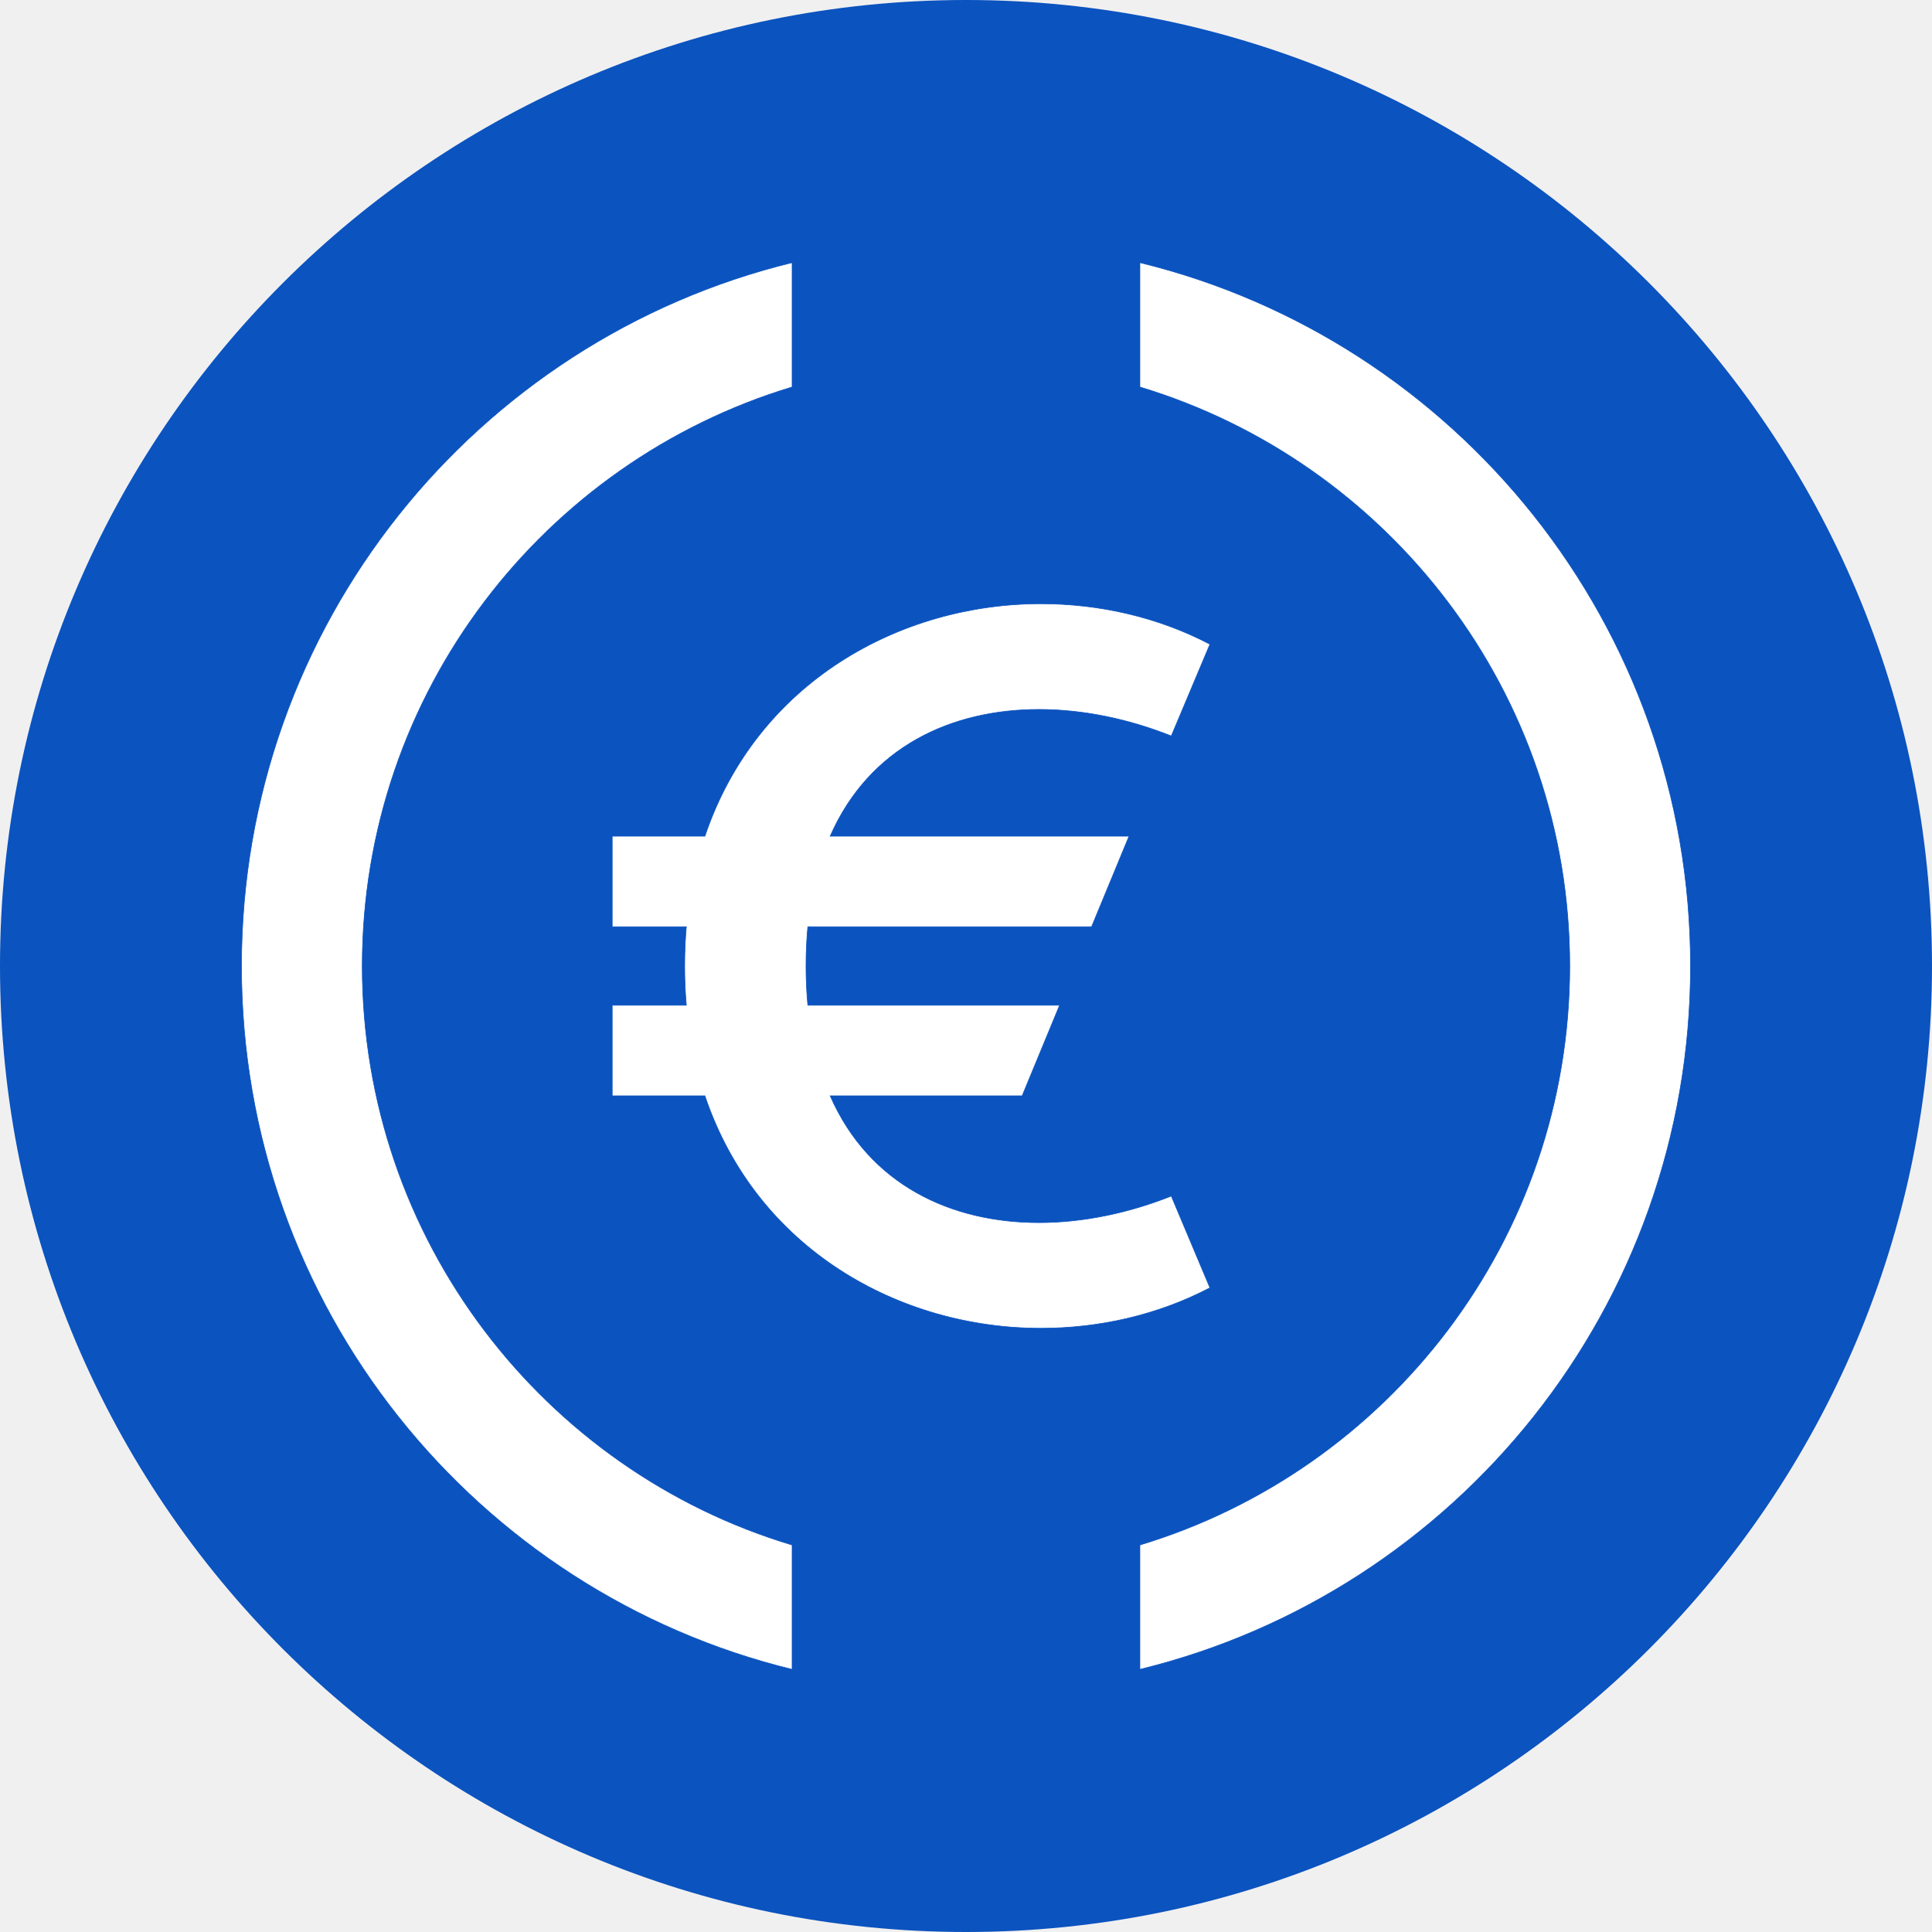
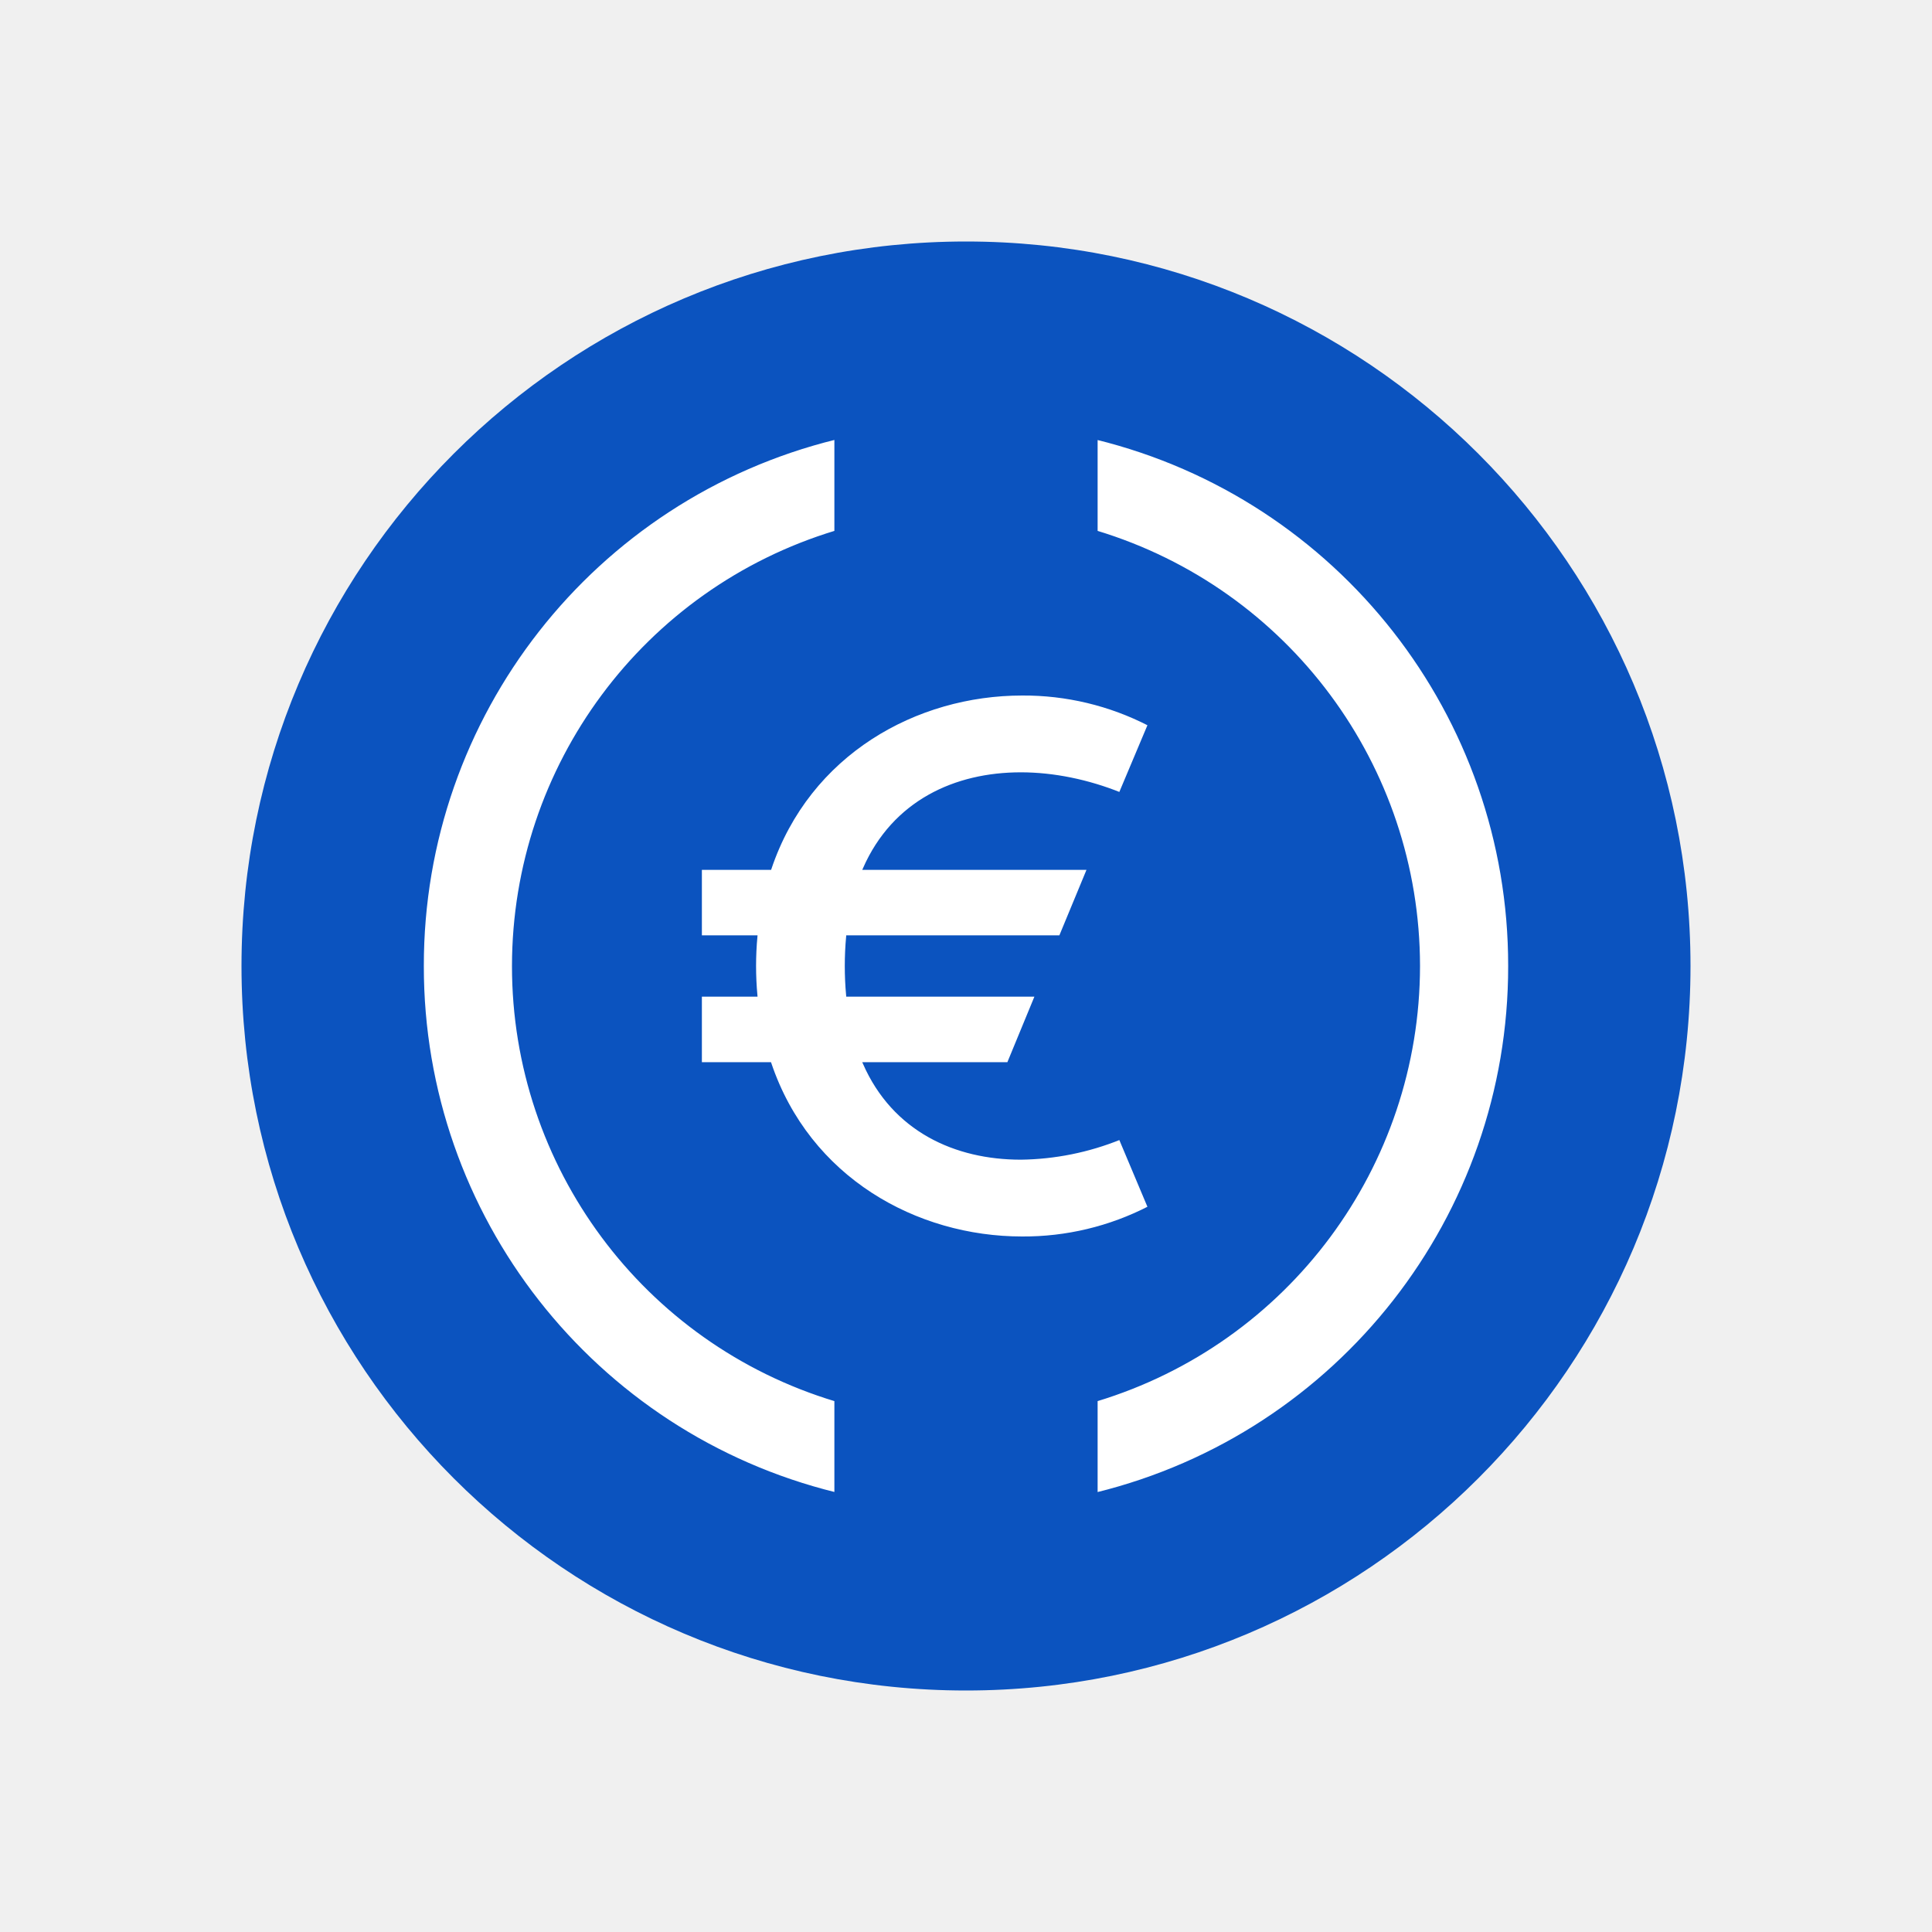
- <svg xmlns="http://www.w3.org/2000/svg" width="96" height="96" viewBox="0 0 96 96" fill="none">
-   <g clip-path="url(#clip0_3853_21562)">
-     <path d="M48 96C74.51 96 96 74.51 96 48C96 21.49 74.51 0 48 0C21.49 0 0 21.49 0 48C0 74.51 21.49 96 48 96Z" fill="#0B53BF" />
-     <path d="M58.2 59.431C56.1 60.27 53.82 60.751 51.63 60.751C47.293 60.751 43.204 58.903 41.25 54.45H50.79L52.65 49.95H40.14C40.081 49.331 40.05 48.681 40.05 48.001C40.05 47.32 40.081 46.67 40.14 46.05H54.24L56.1 41.55H41.25C43.204 37.098 47.293 35.251 51.63 35.251C53.82 35.251 56.1 35.73 58.2 36.571L60.12 32.011C57.54 30.66 54.63 30 51.72 30C44.696 30 37.597 33.927 35.026 41.55H30.42V46.05H34.104C34.049 46.682 34.02 47.332 34.02 48.001C34.02 48.669 34.048 49.319 34.104 49.95H30.42V54.45H35.026C37.597 62.074 44.696 66.001 51.72 66.001C54.63 66.001 57.54 65.341 60.12 63.99L58.2 59.431Z" fill="white" stroke="#0B53BF" stroke-width="0.03" stroke-miterlimit="10" />
-     <path d="M18 48C18 34.41 27.03 22.95 39.36 19.23V13.05C23.64 16.89 12 31.08 12 48C12 64.92 23.64 79.11 39.36 82.95V76.77C27.03 73.08 18 61.59 18 48Z" fill="white" stroke="#0B53BF" stroke-width="0.03" stroke-miterlimit="10" />
-     <path d="M56.64 13.05V19.23C68.97 22.95 78 34.41 78 48C78 61.59 68.97 73.05 56.64 76.77V82.95C72.36 79.11 84 64.92 84 48C84 31.08 72.36 16.89 56.64 13.05Z" fill="white" stroke="#0B53BF" stroke-width="0.03" stroke-miterlimit="10" />
+ <svg xmlns="http://www.w3.org/2000/svg" width="1em" height="1em" viewBox="0 0 24 24">
+   <g fill="none">
+     <path fill="#0b53bf" d="M12 21a9 9 0 1 0 0-18a9 9 0 0 0 0 18" />
+     <path fill="#fff" stroke="#0b53bf" stroke-miterlimit="10" stroke-width=".03" d="M13.913 14.143a3.4 3.4 0 0 1-1.232.248c-.814 0-1.58-.347-1.947-1.181h1.79l.348-.844h-2.346a4 4 0 0 1 0-.732h2.644l.349-.843h-2.785c.367-.835 1.133-1.182 1.947-1.182c.41 0 .838.09 1.232.248l.36-.855a3.4 3.4 0 0 0-1.575-.377c-1.317 0-2.649.736-3.13 2.166h-.864v.843h.69a4 4 0 0 0 0 .732h-.69v.844h.863c.482 1.429 1.814 2.165 3.13 2.165a3.4 3.4 0 0 0 1.576-.377z" />
+     <path fill="#fff" stroke="#0b53bf" stroke-miterlimit="10" stroke-width=".03" d="M6.375 12a5.64 5.64 0 0 1 4.005-5.394v-1.16A6.74 6.74 0 0 0 5.25 12a6.74 6.74 0 0 0 5.13 6.553v-1.159A5.63 5.63 0 0 1 6.375 12Zm7.245-6.553v1.159A5.64 5.64 0 0 1 17.625 12a5.64 5.64 0 0 1-4.005 5.394v1.16A6.74 6.74 0 0 0 18.75 12a6.74 6.74 0 0 0-5.13-6.553Z" />
  </g>
-   <defs>
-     <clipPath id="clip0_3853_21562">
-       <rect width="96" height="96" fill="white" />
-     </clipPath>
-   </defs>
</svg>
